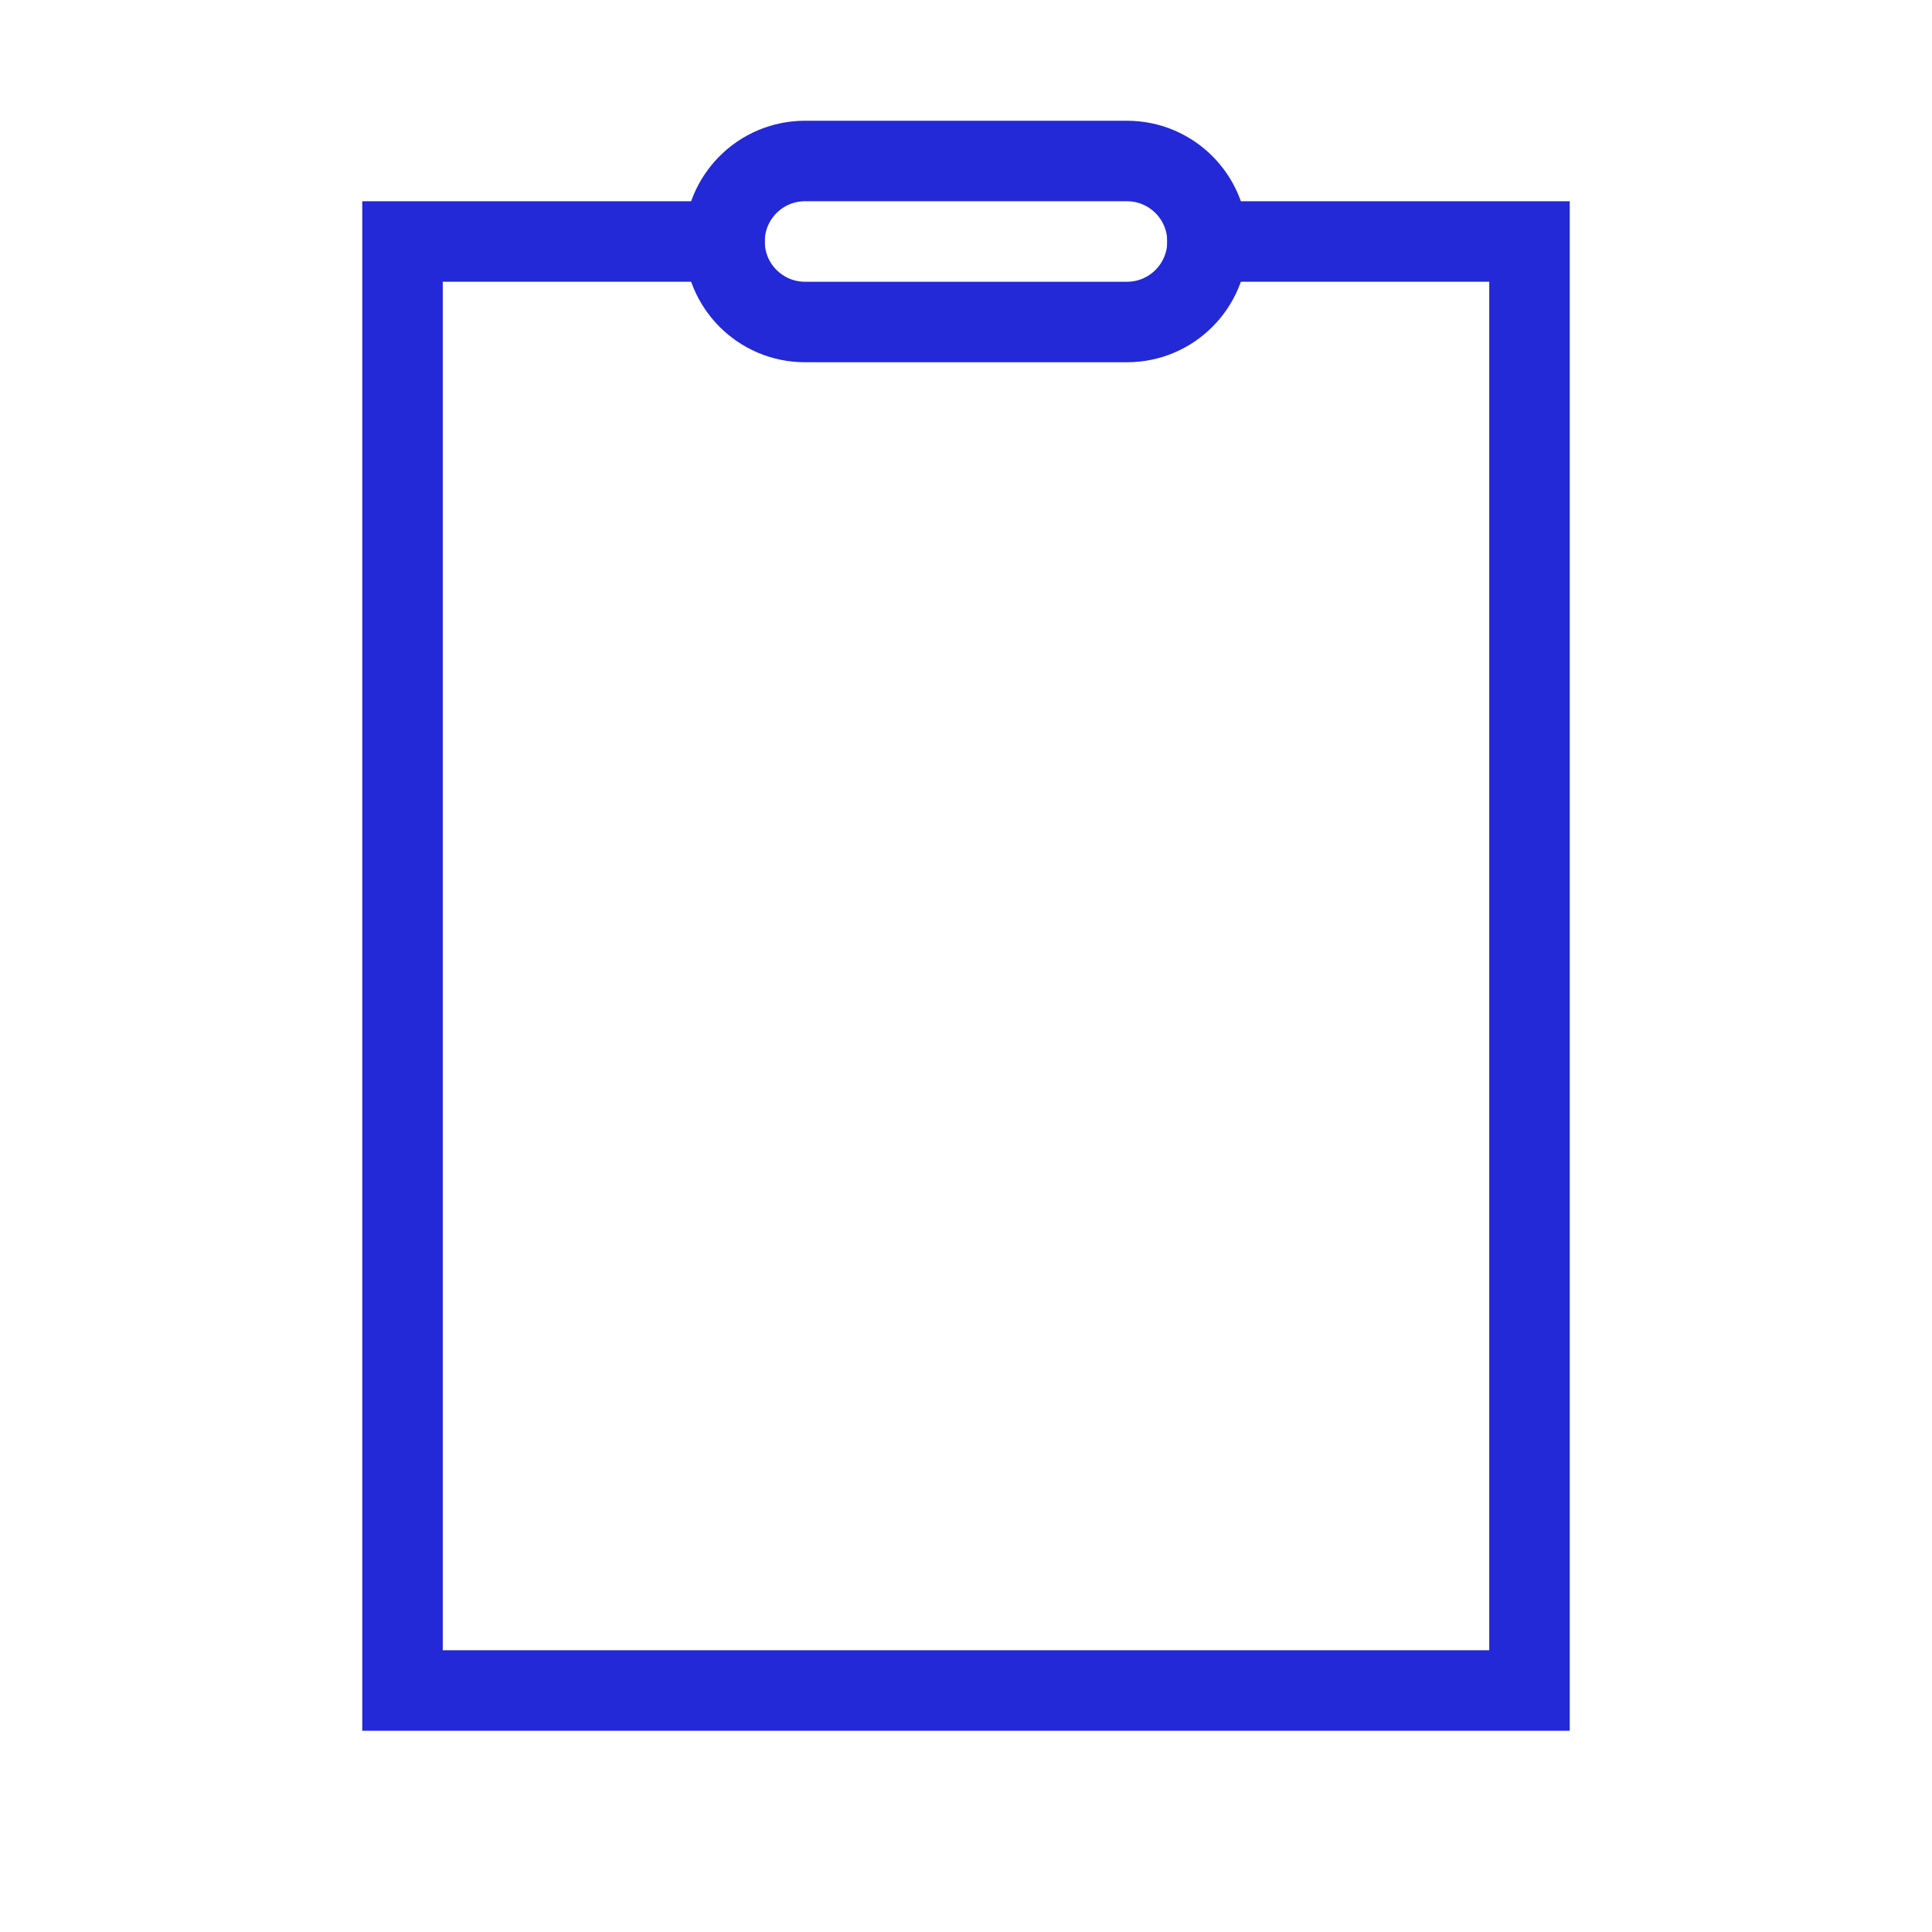
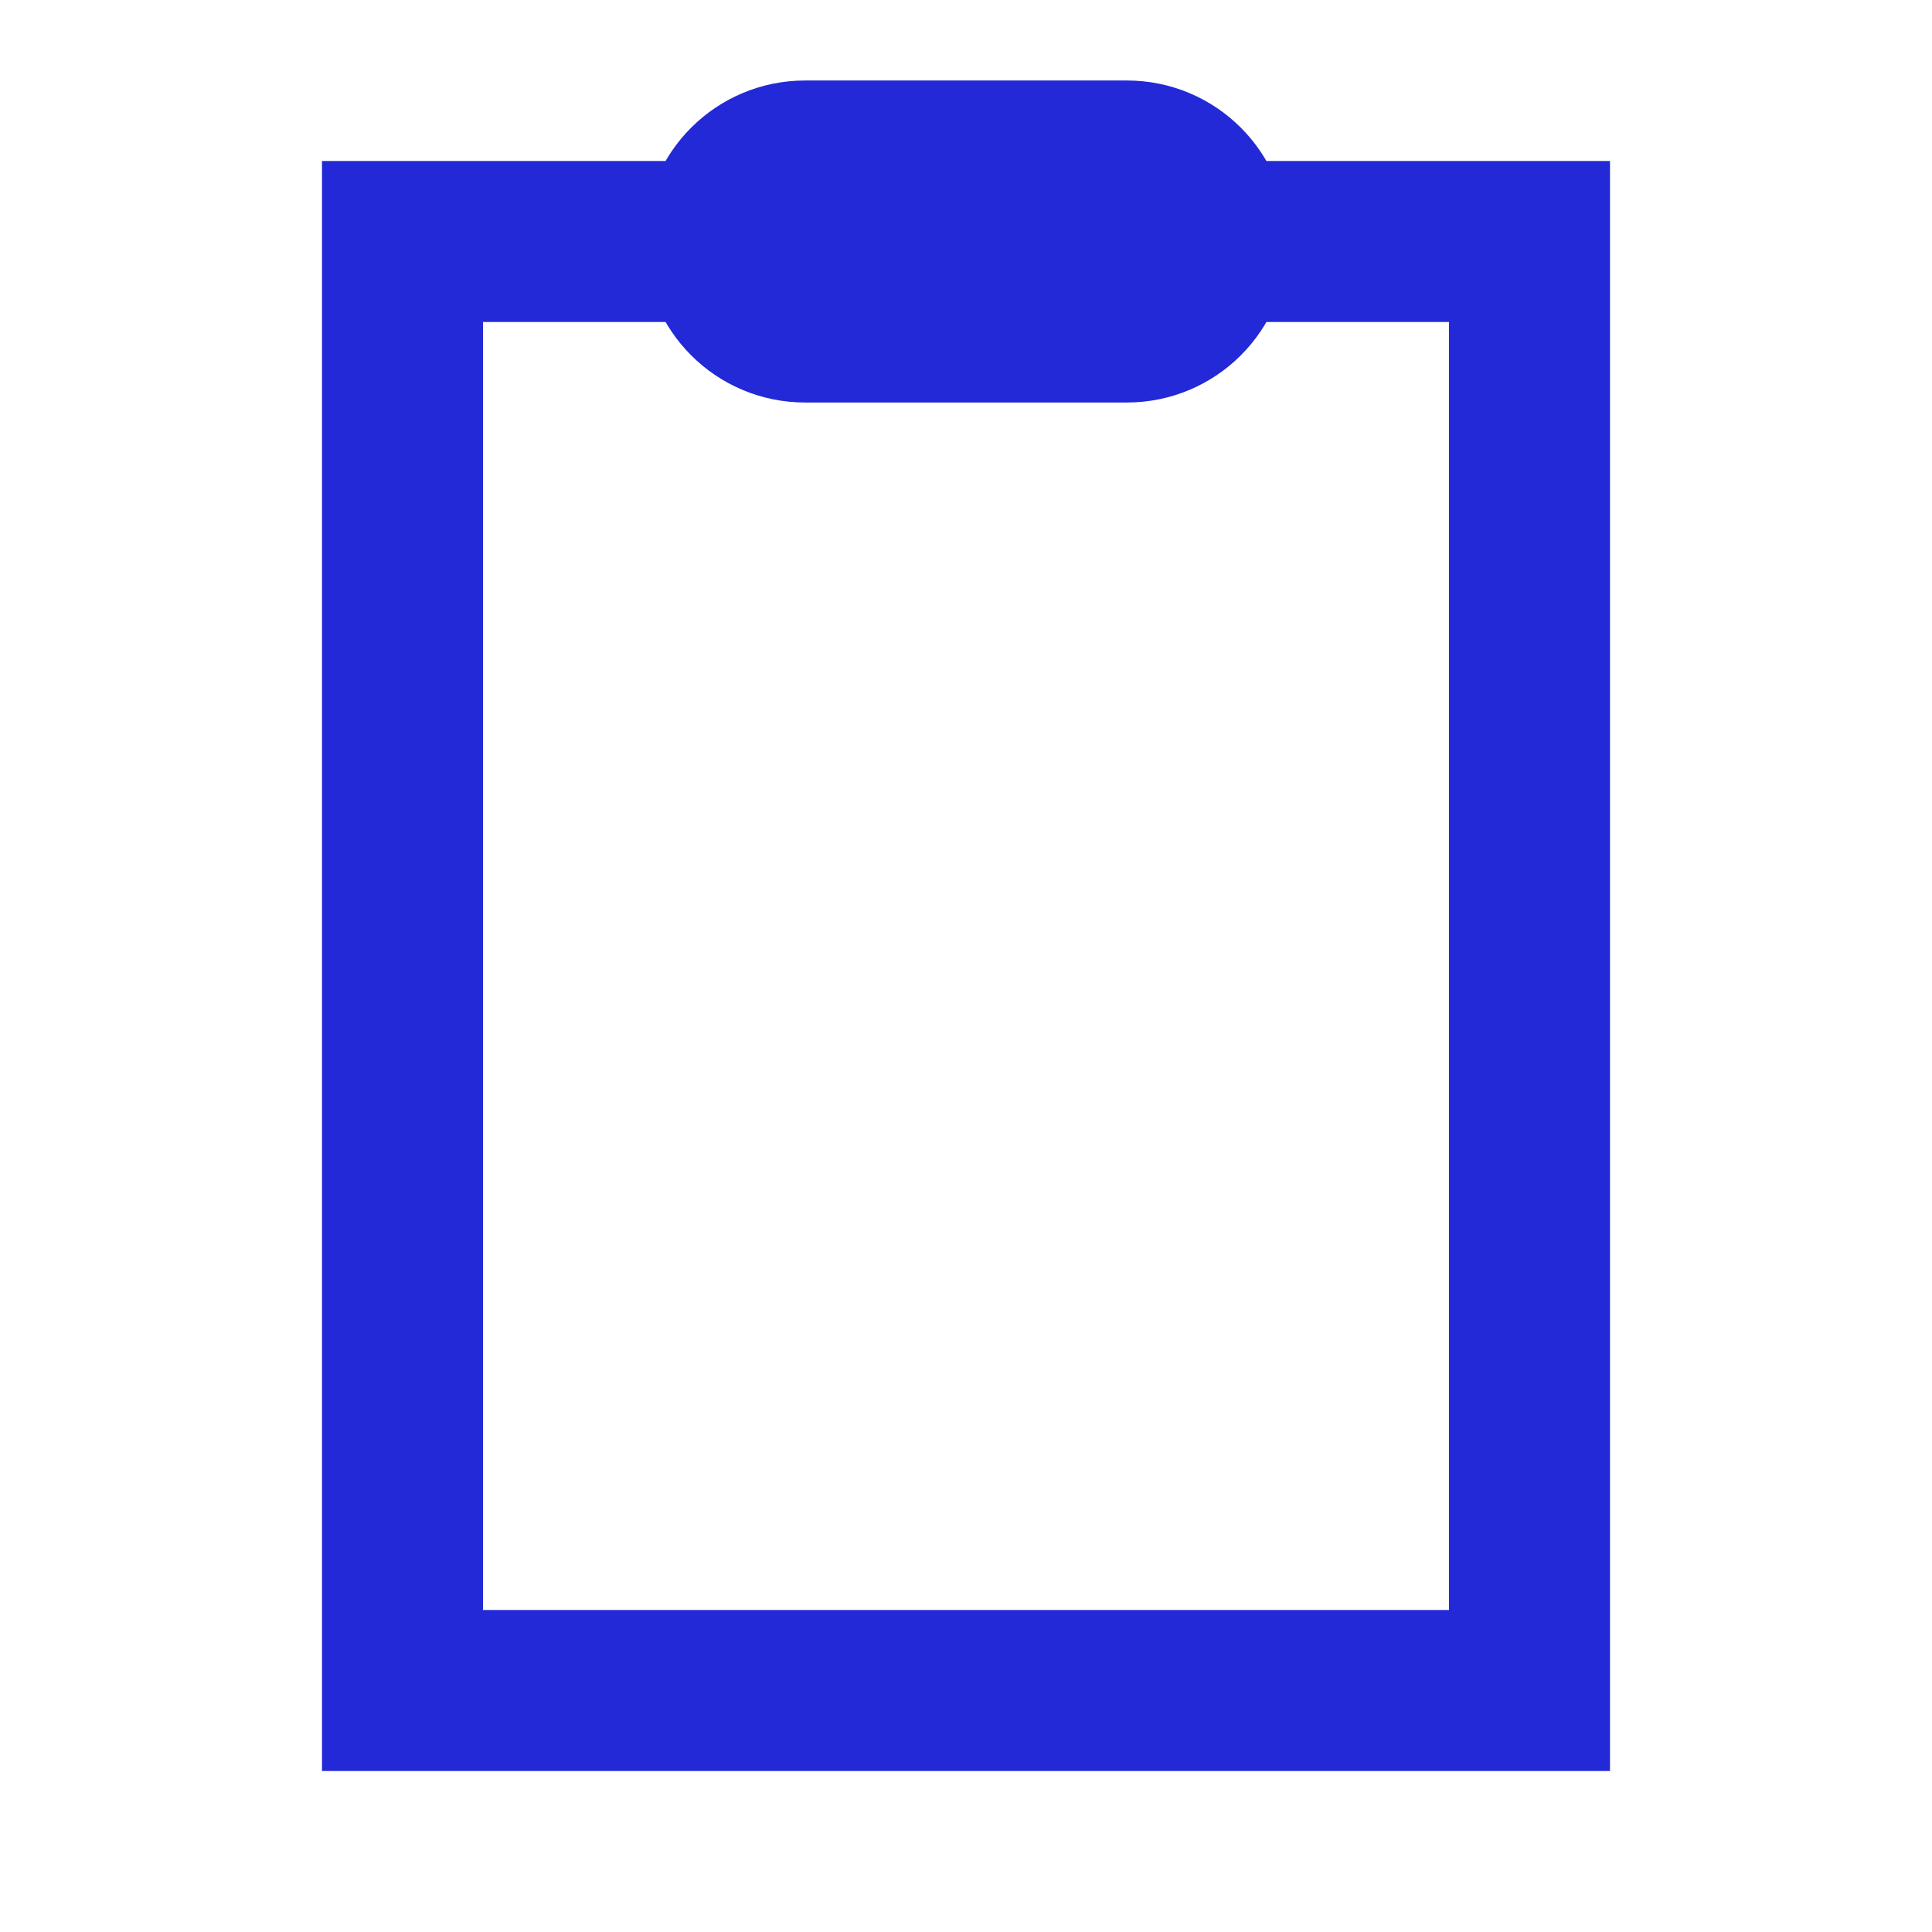
- <svg xmlns="http://www.w3.org/2000/svg" role="img" width="48px" height="48px" viewBox="0 0 24 24" aria-labelledby="clipboardIconTitle" stroke="#2329D6" stroke-width="1" stroke-linecap="square" stroke-linejoin="miter" fill="none" color="#2329D6">
+ <svg xmlns="http://www.w3.org/2000/svg" role="img" width="24px" height="24px" viewBox="0 0 24 24" aria-labelledby="clipboardIconTitle" stroke="#2329D6" stroke-width="2" stroke-linecap="square" stroke-linejoin="miter" fill="none" color="#2329D6">
  <polyline points="15 3 19 3 19 21 5 21 5 3 5 3 9 3" />
  <path d="M14,4 L10,4 C9.448,4 9,3.552 9,3 C9,2.448 9.448,2 10,2 L14,2 C14.552,2 15,2.448 15,3 C15,3.552 14.552,4 14,4 Z" />
</svg>
